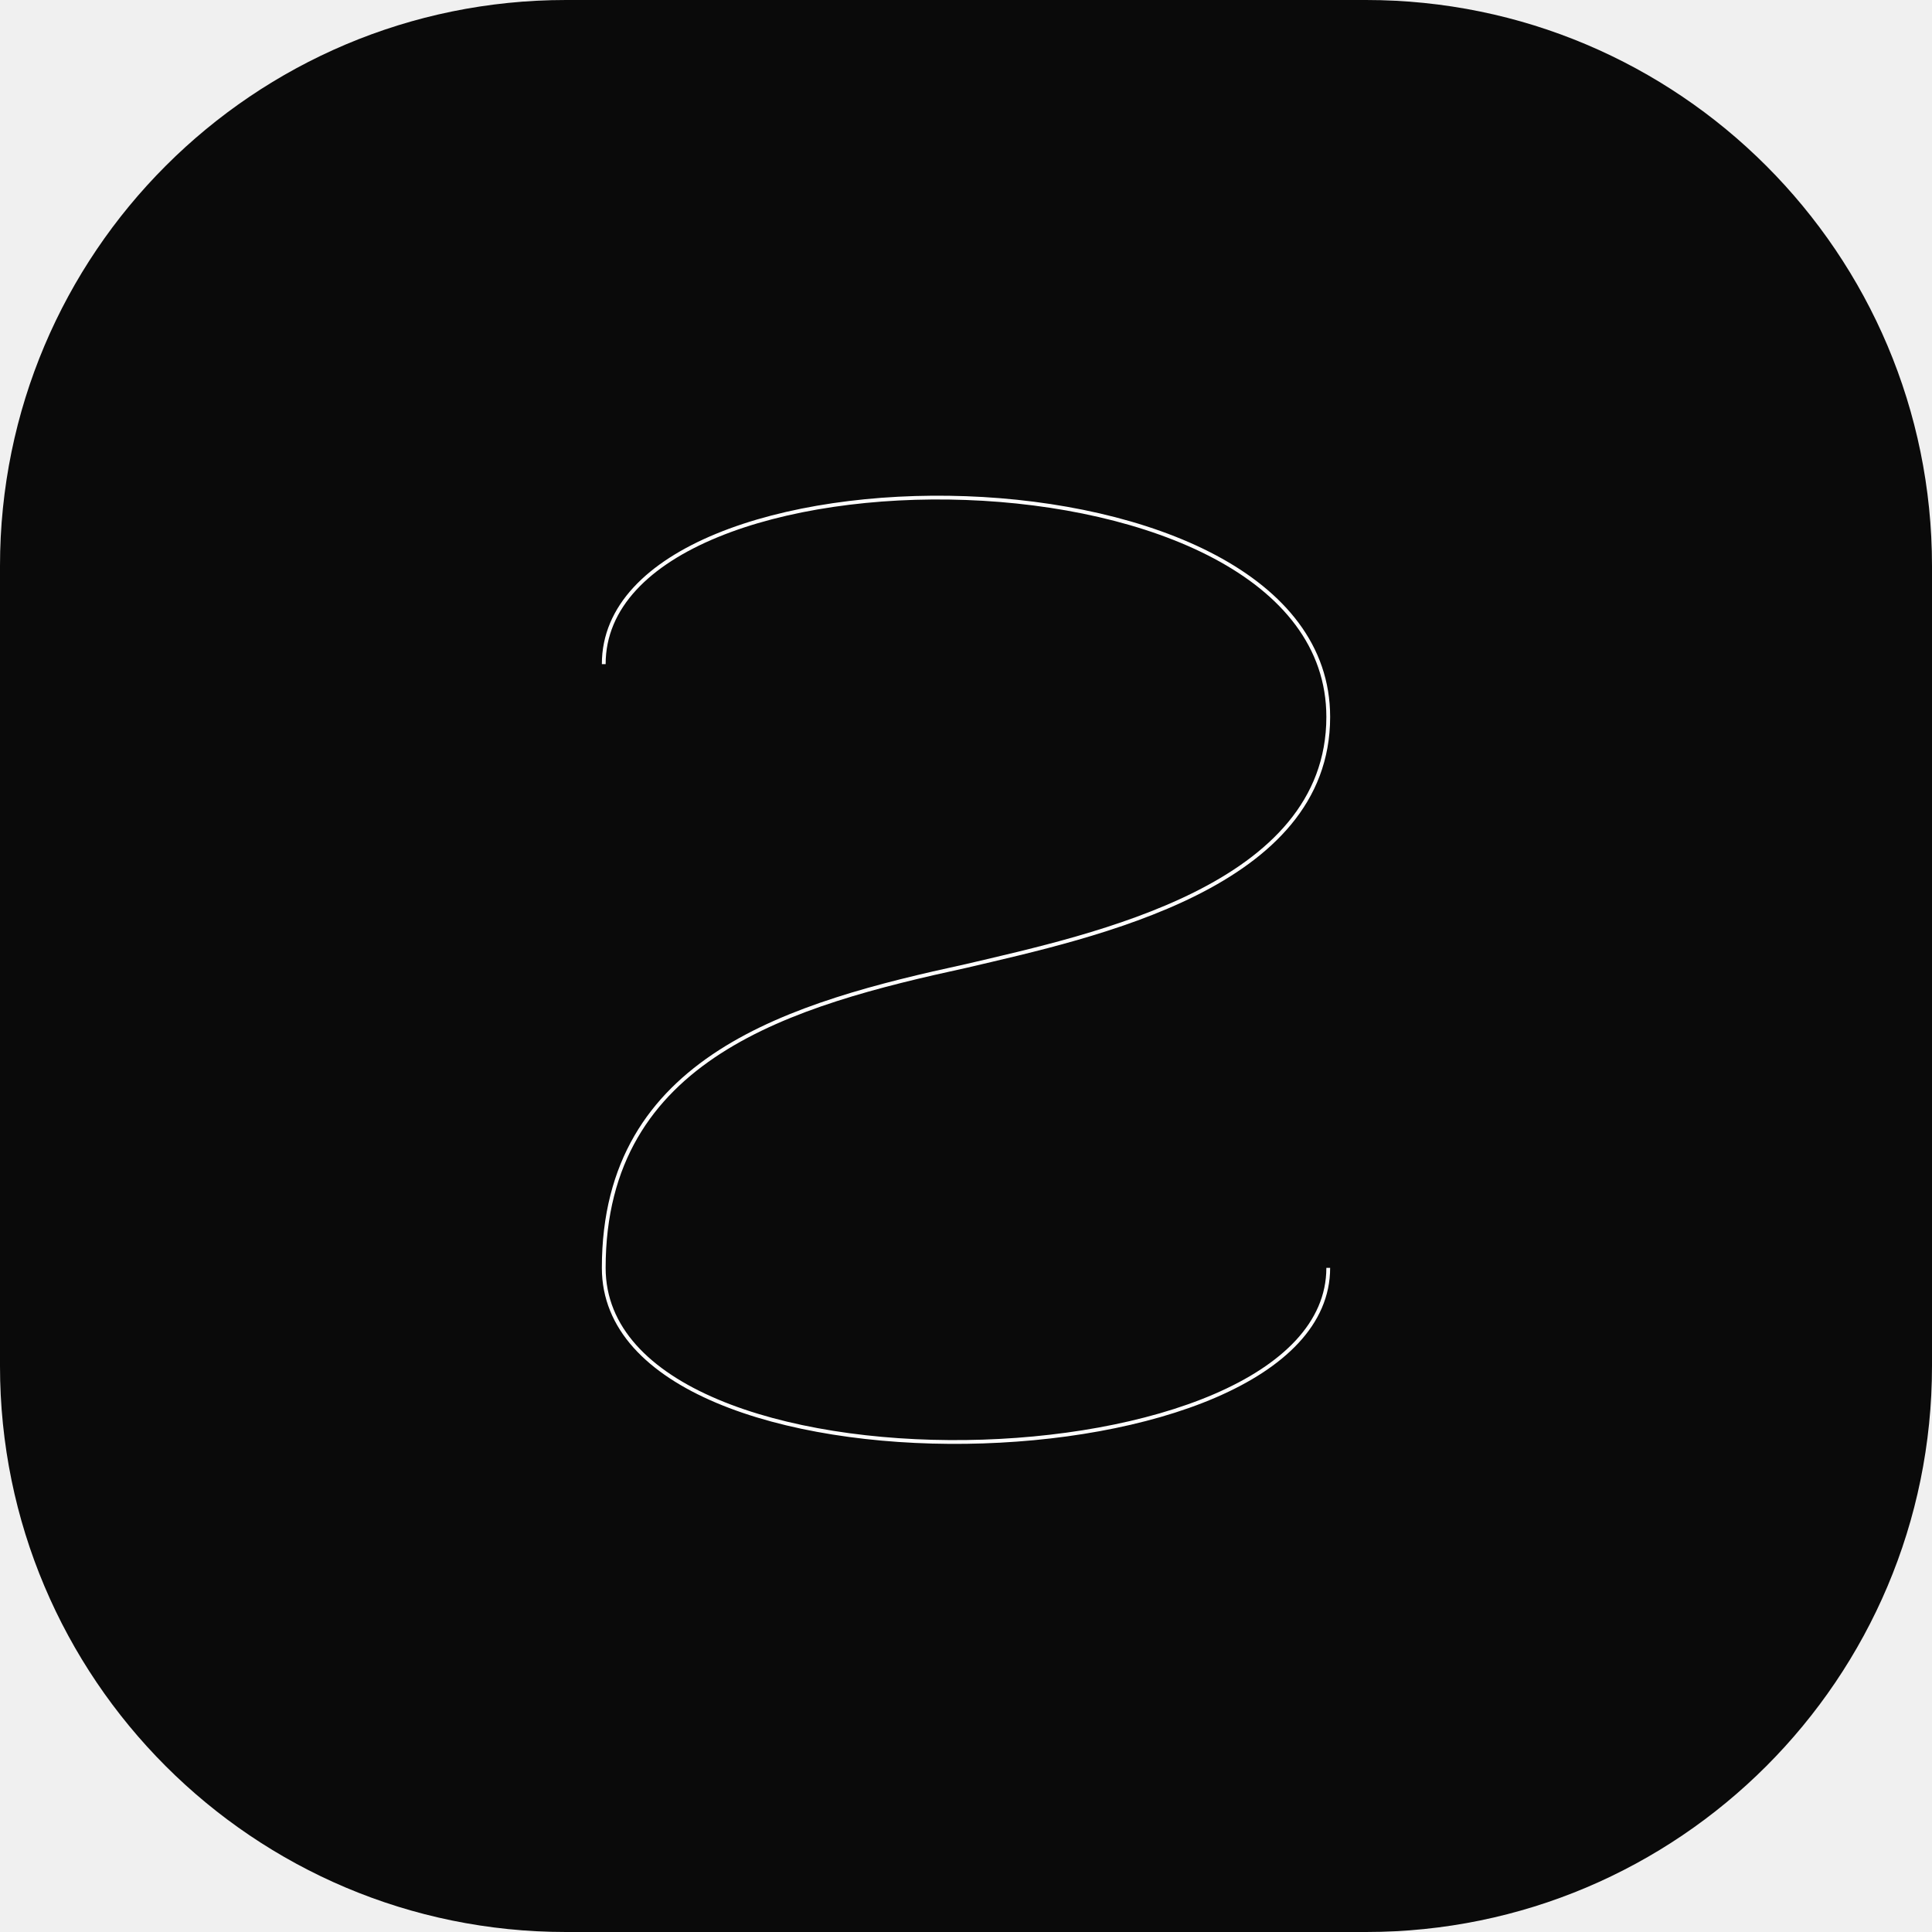
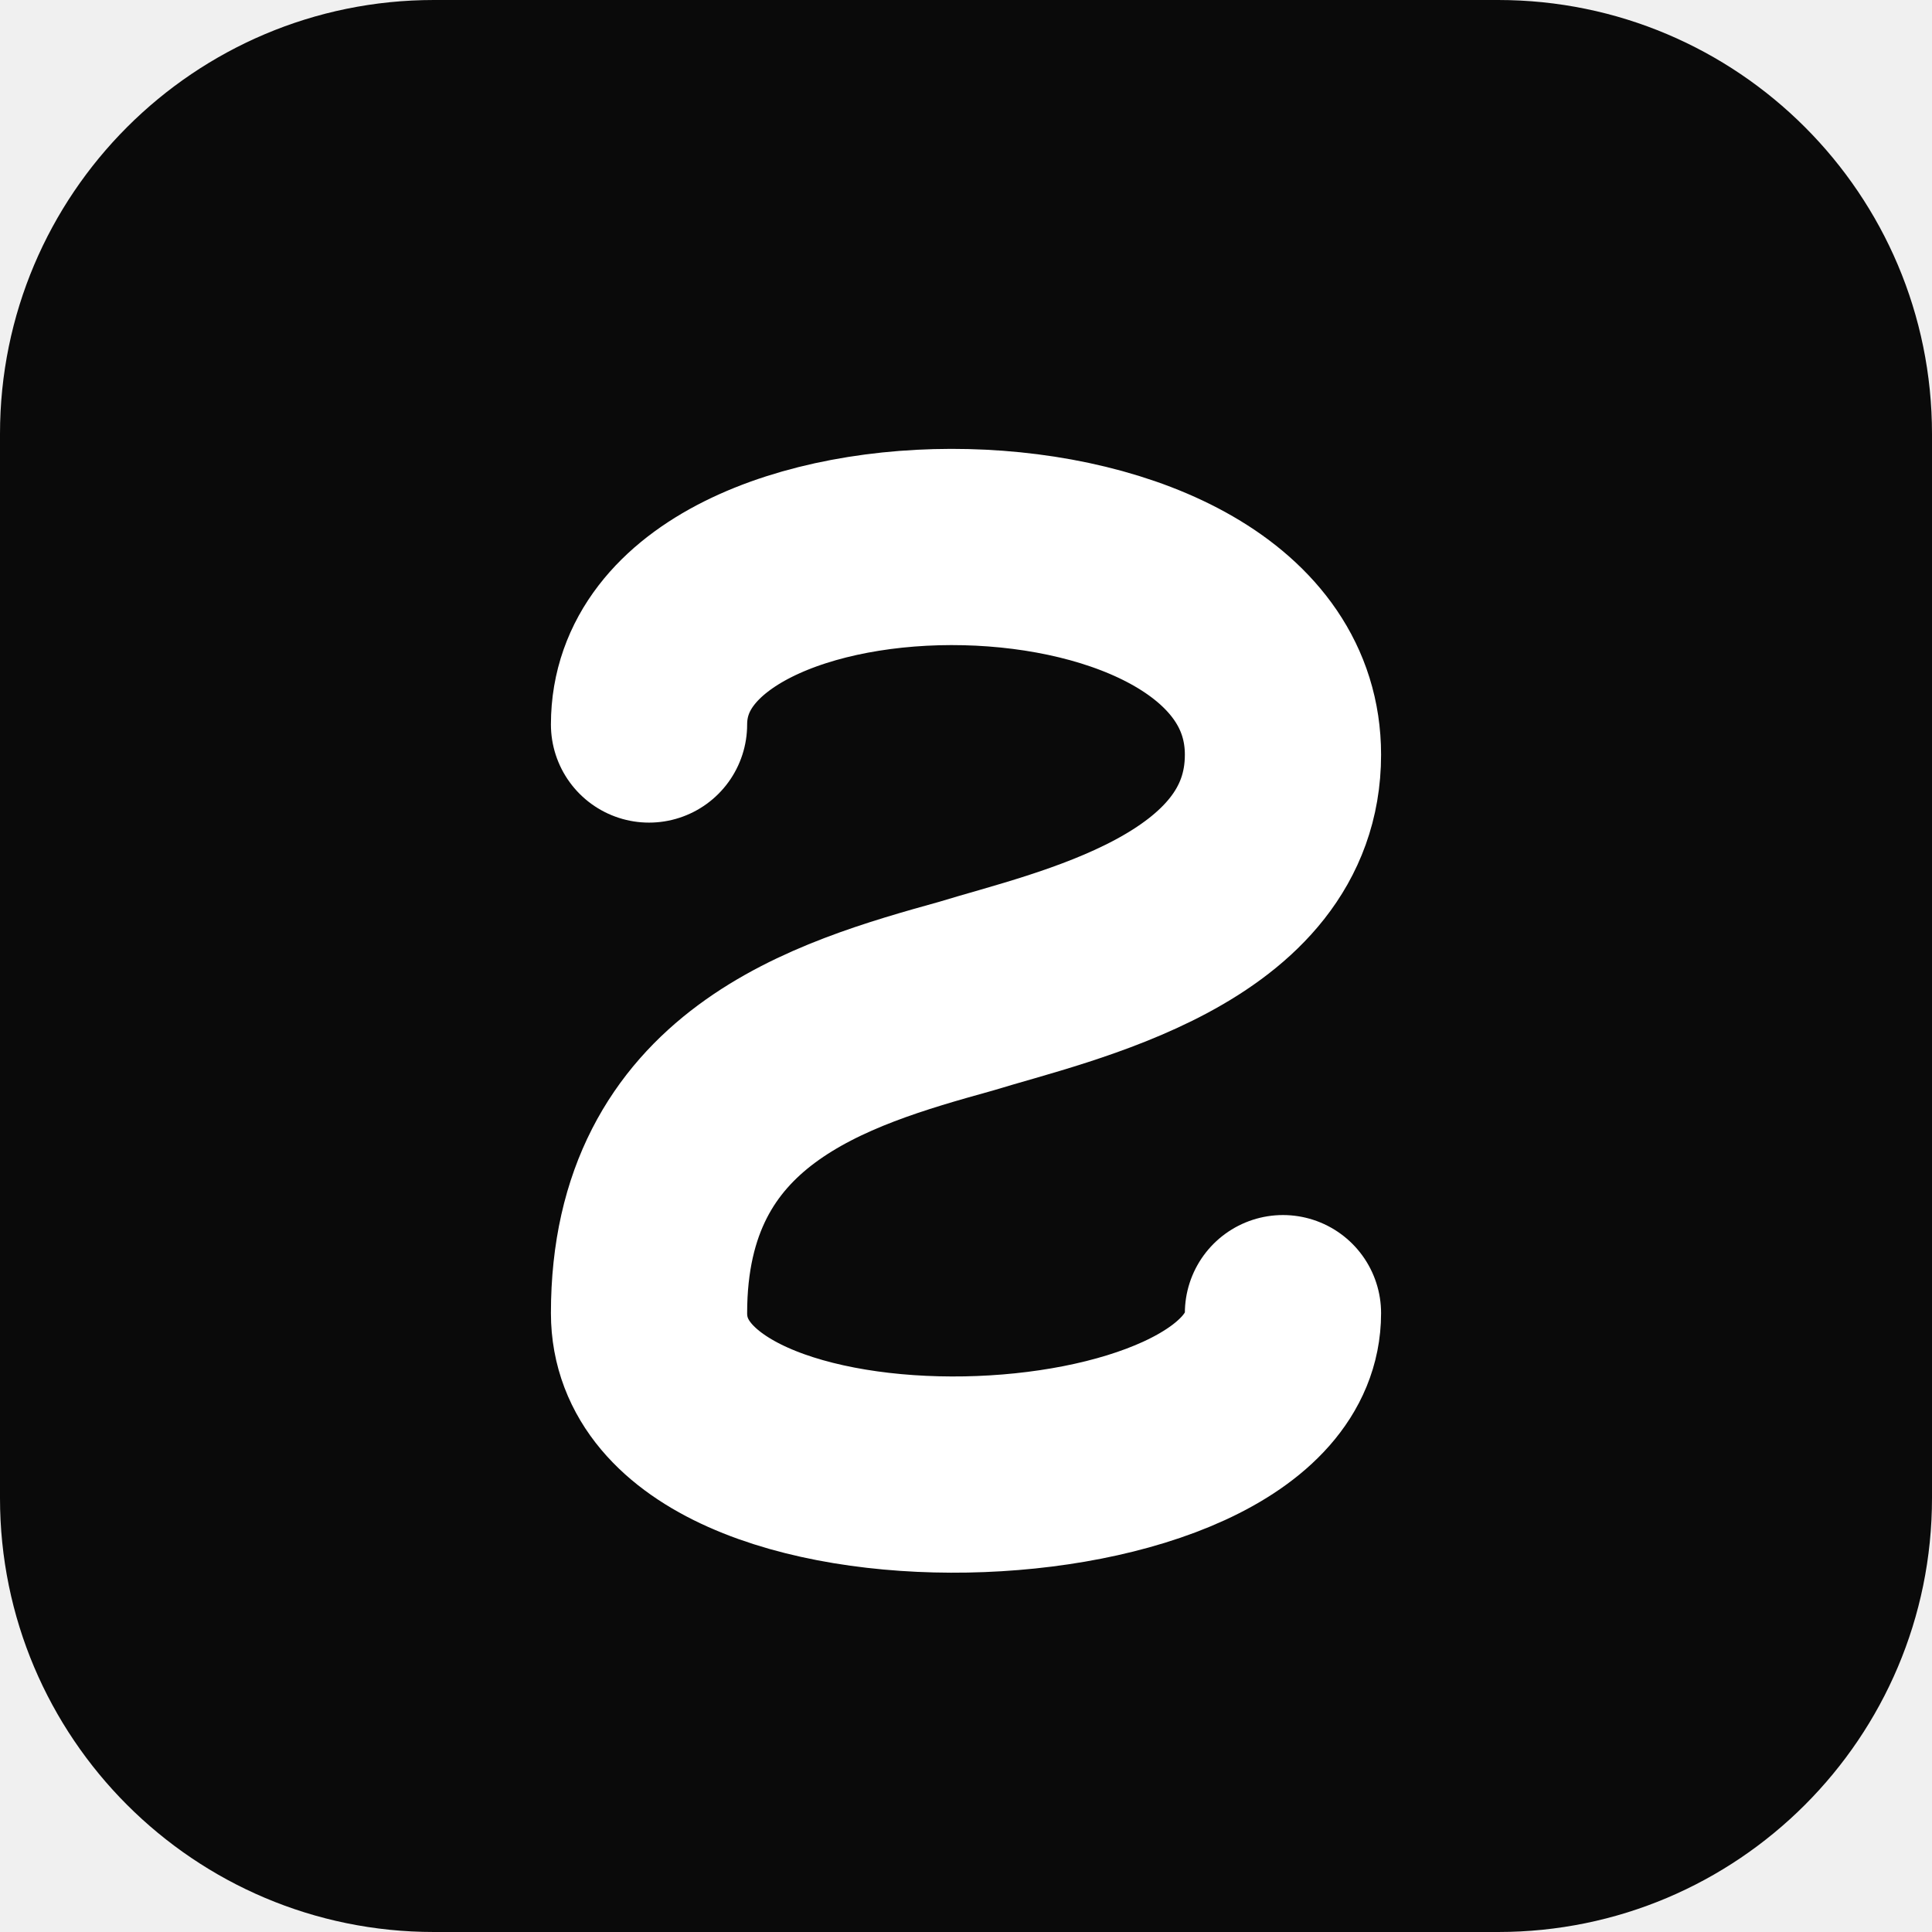
<svg xmlns="http://www.w3.org/2000/svg" viewBox="0 0 512 512" fill="none">
-   <rect width="512" height="512" rx="150" fill="#0A0A0A" />
-   <path d="M160 176 C160 115, 352 115, 352 190 C352 235, 290 248, 256 256 C210 266, 160 280, 160 336 C160 400, 352 395, 352 336" stroke="#FFFFFF" strokeWidth="76" strokeLinecap="round" strokeLinejoin="round" fill="none" />
+   <rect width="512" height="512" rx="115" fill="#0A0A0A" />
+   <path d="M172 192 C172 128, 340 128, 340 200 C340 244, 282 256, 256 264 C220 274, 172 288, 172 348 C172 408, 340 402, 340 348" stroke="#FFFFFF" stroke-width="52" stroke-linecap="round" stroke-linejoin="round" fill="none" />
</svg>
